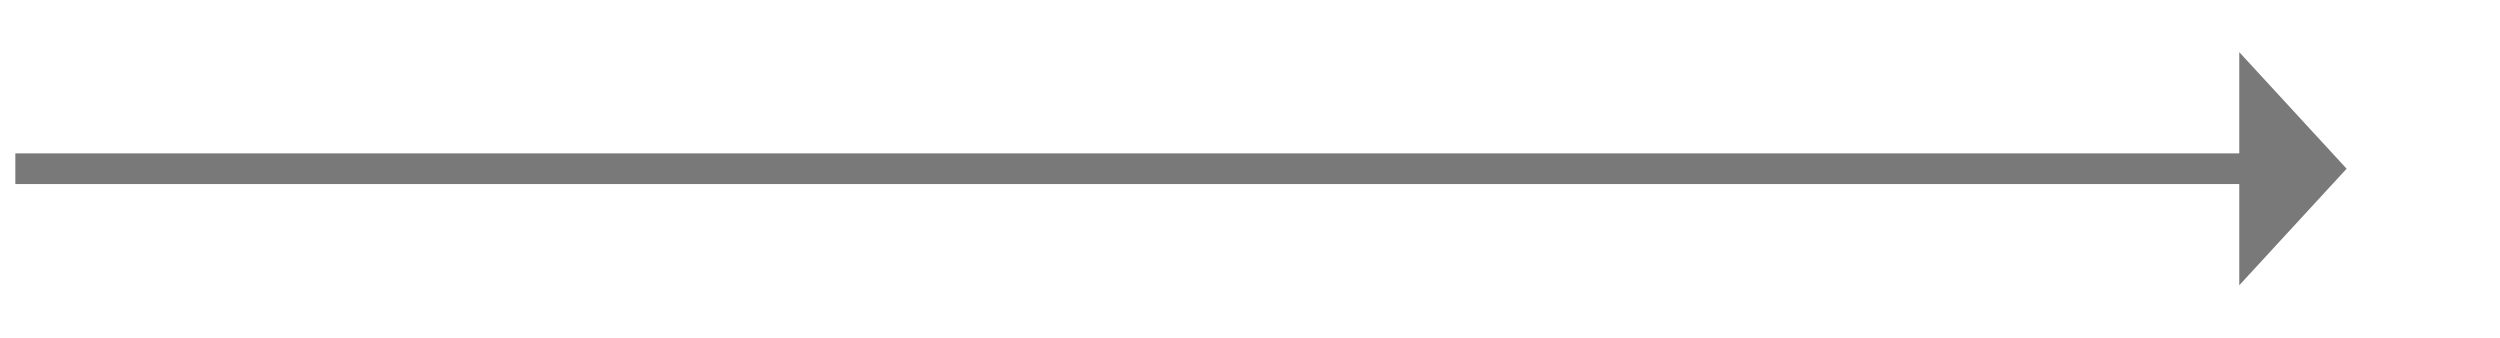
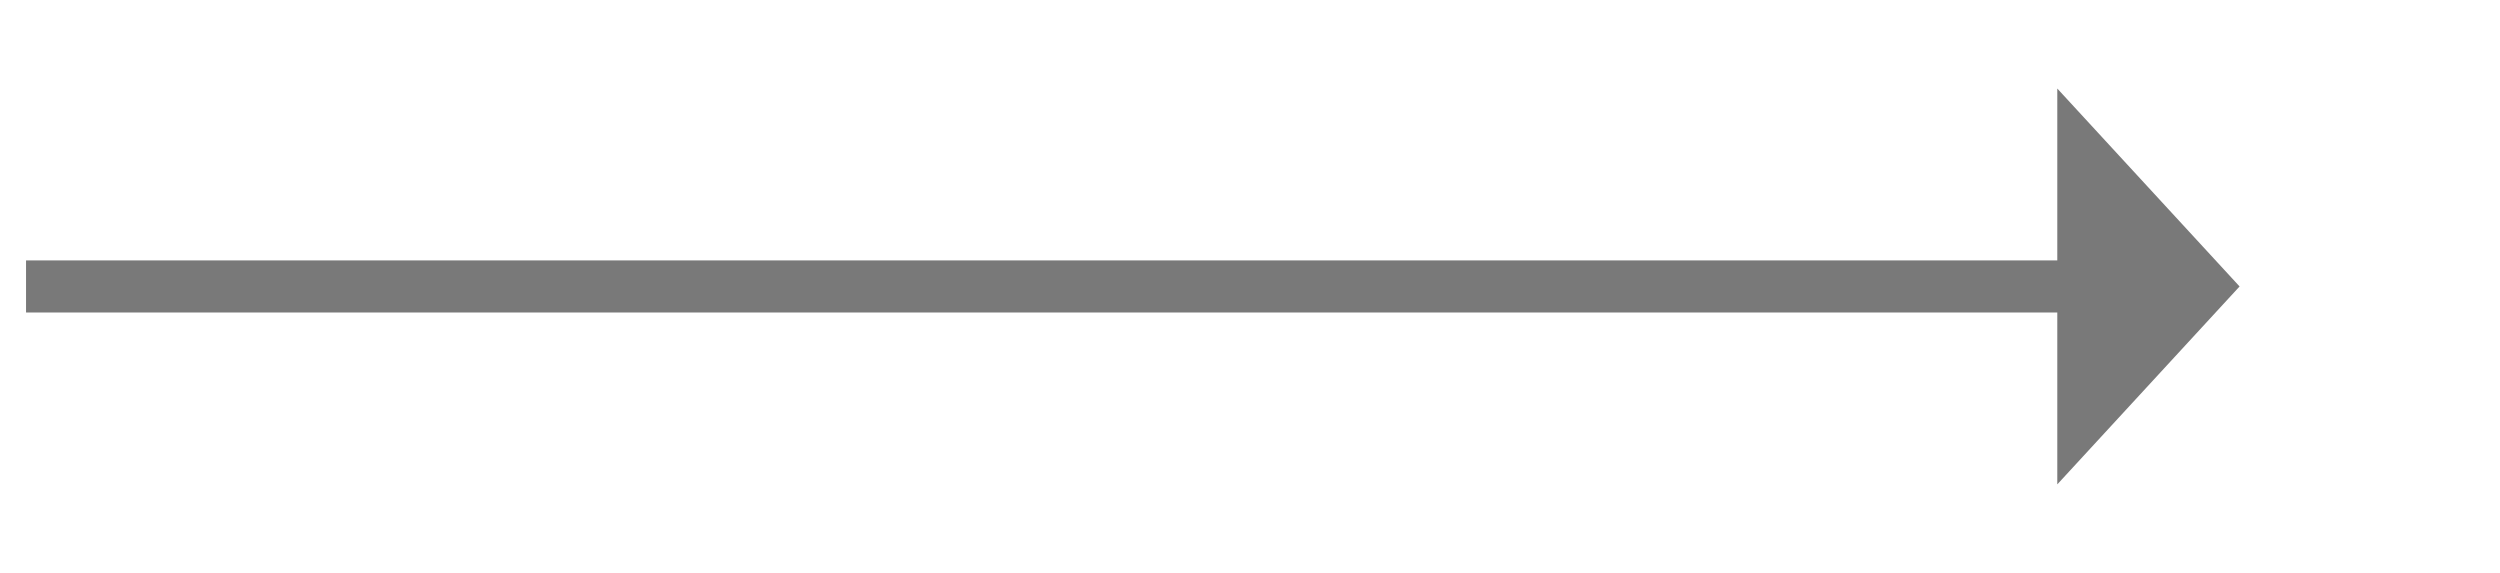
- <svg xmlns="http://www.w3.org/2000/svg" version="1.1" width="163px" height="22px">
-   <g transform="matrix(1 0 0 1 -1735 -244 )">
-     <path d="M 1881 262.6  L 1888 255  L 1881 247.4  L 1881 262.6  Z " fill-rule="nonzero" fill="#797979" stroke="none" />
-     <path d="M 1736 255  L 1882 255  " stroke-width="2" stroke="#797979" fill="none" />
+ <svg xmlns="http://www.w3.org/2000/svg" version="1.1" width="96px" height="22px">
+   <g transform="matrix(1 0 0 1 -1729 -834 )">
+     <path d="M 1808 852.6  L 1815 845  L 1808 837.4  L 1808 852.6  Z " fill-rule="nonzero" fill="#797979" stroke="none" />
+     <path d="M 1730 845  L 1809 845  " stroke-width="2" stroke="#797979" fill="none" />
  </g>
</svg>
